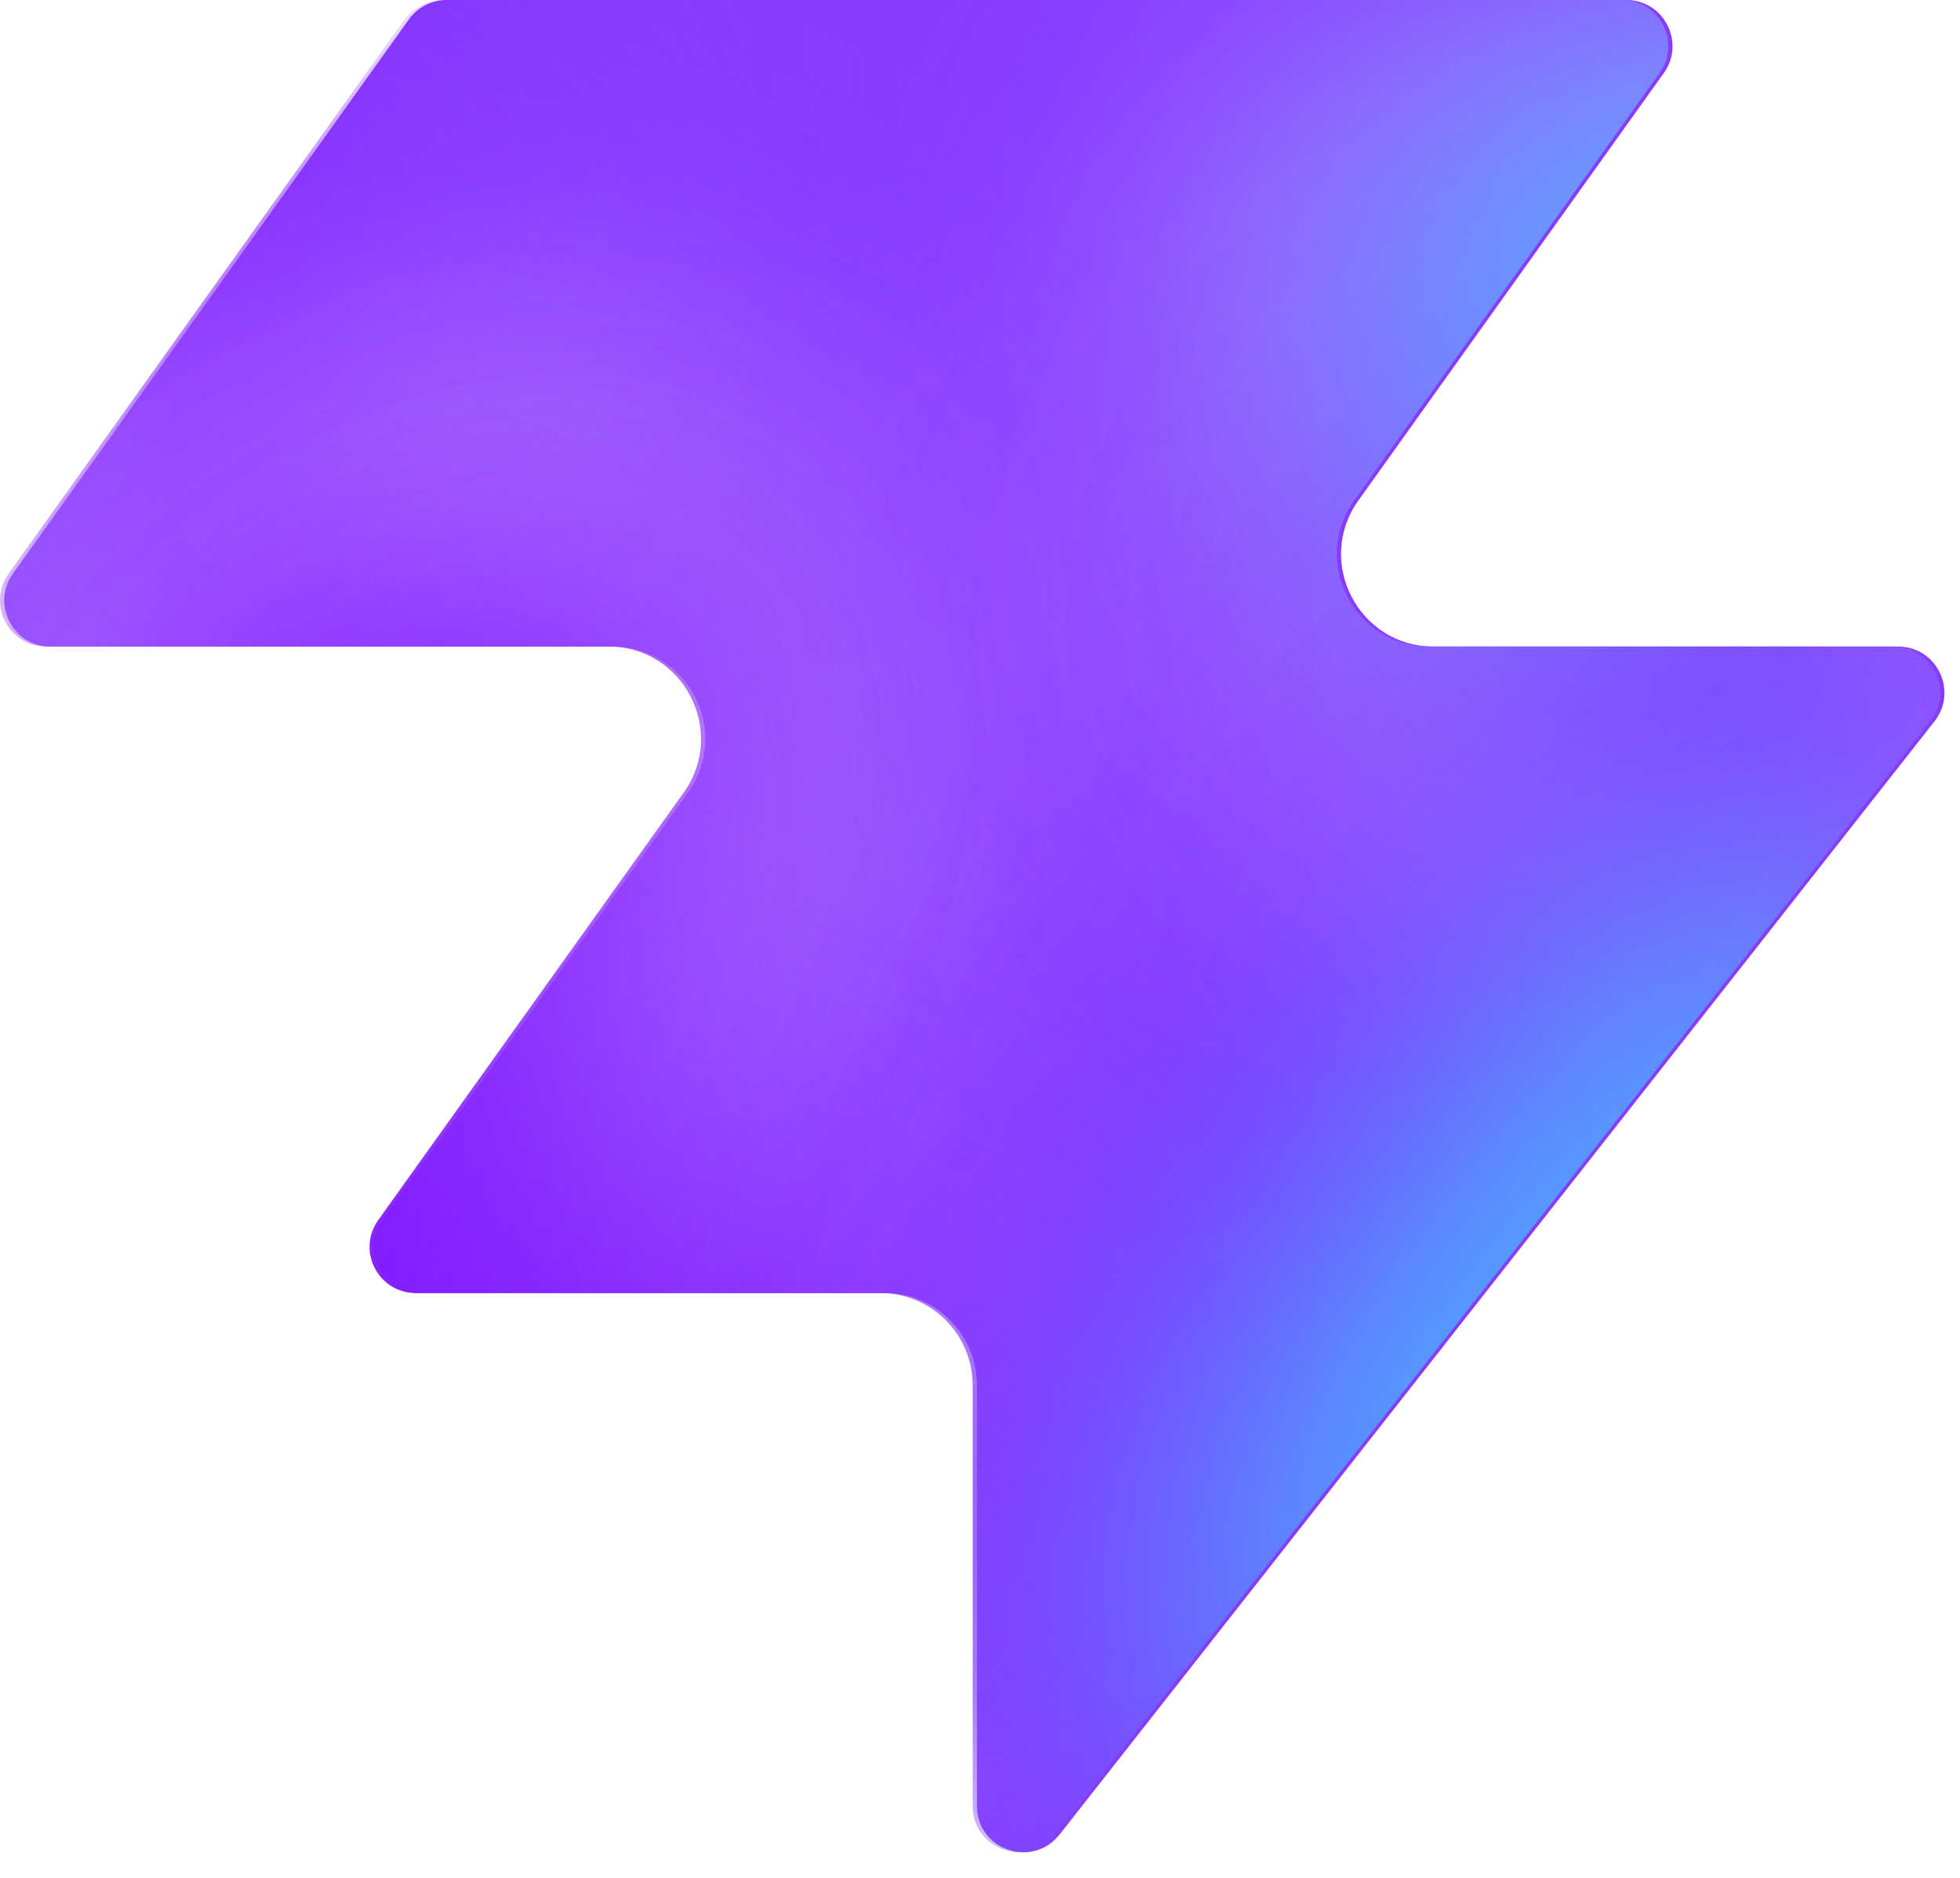
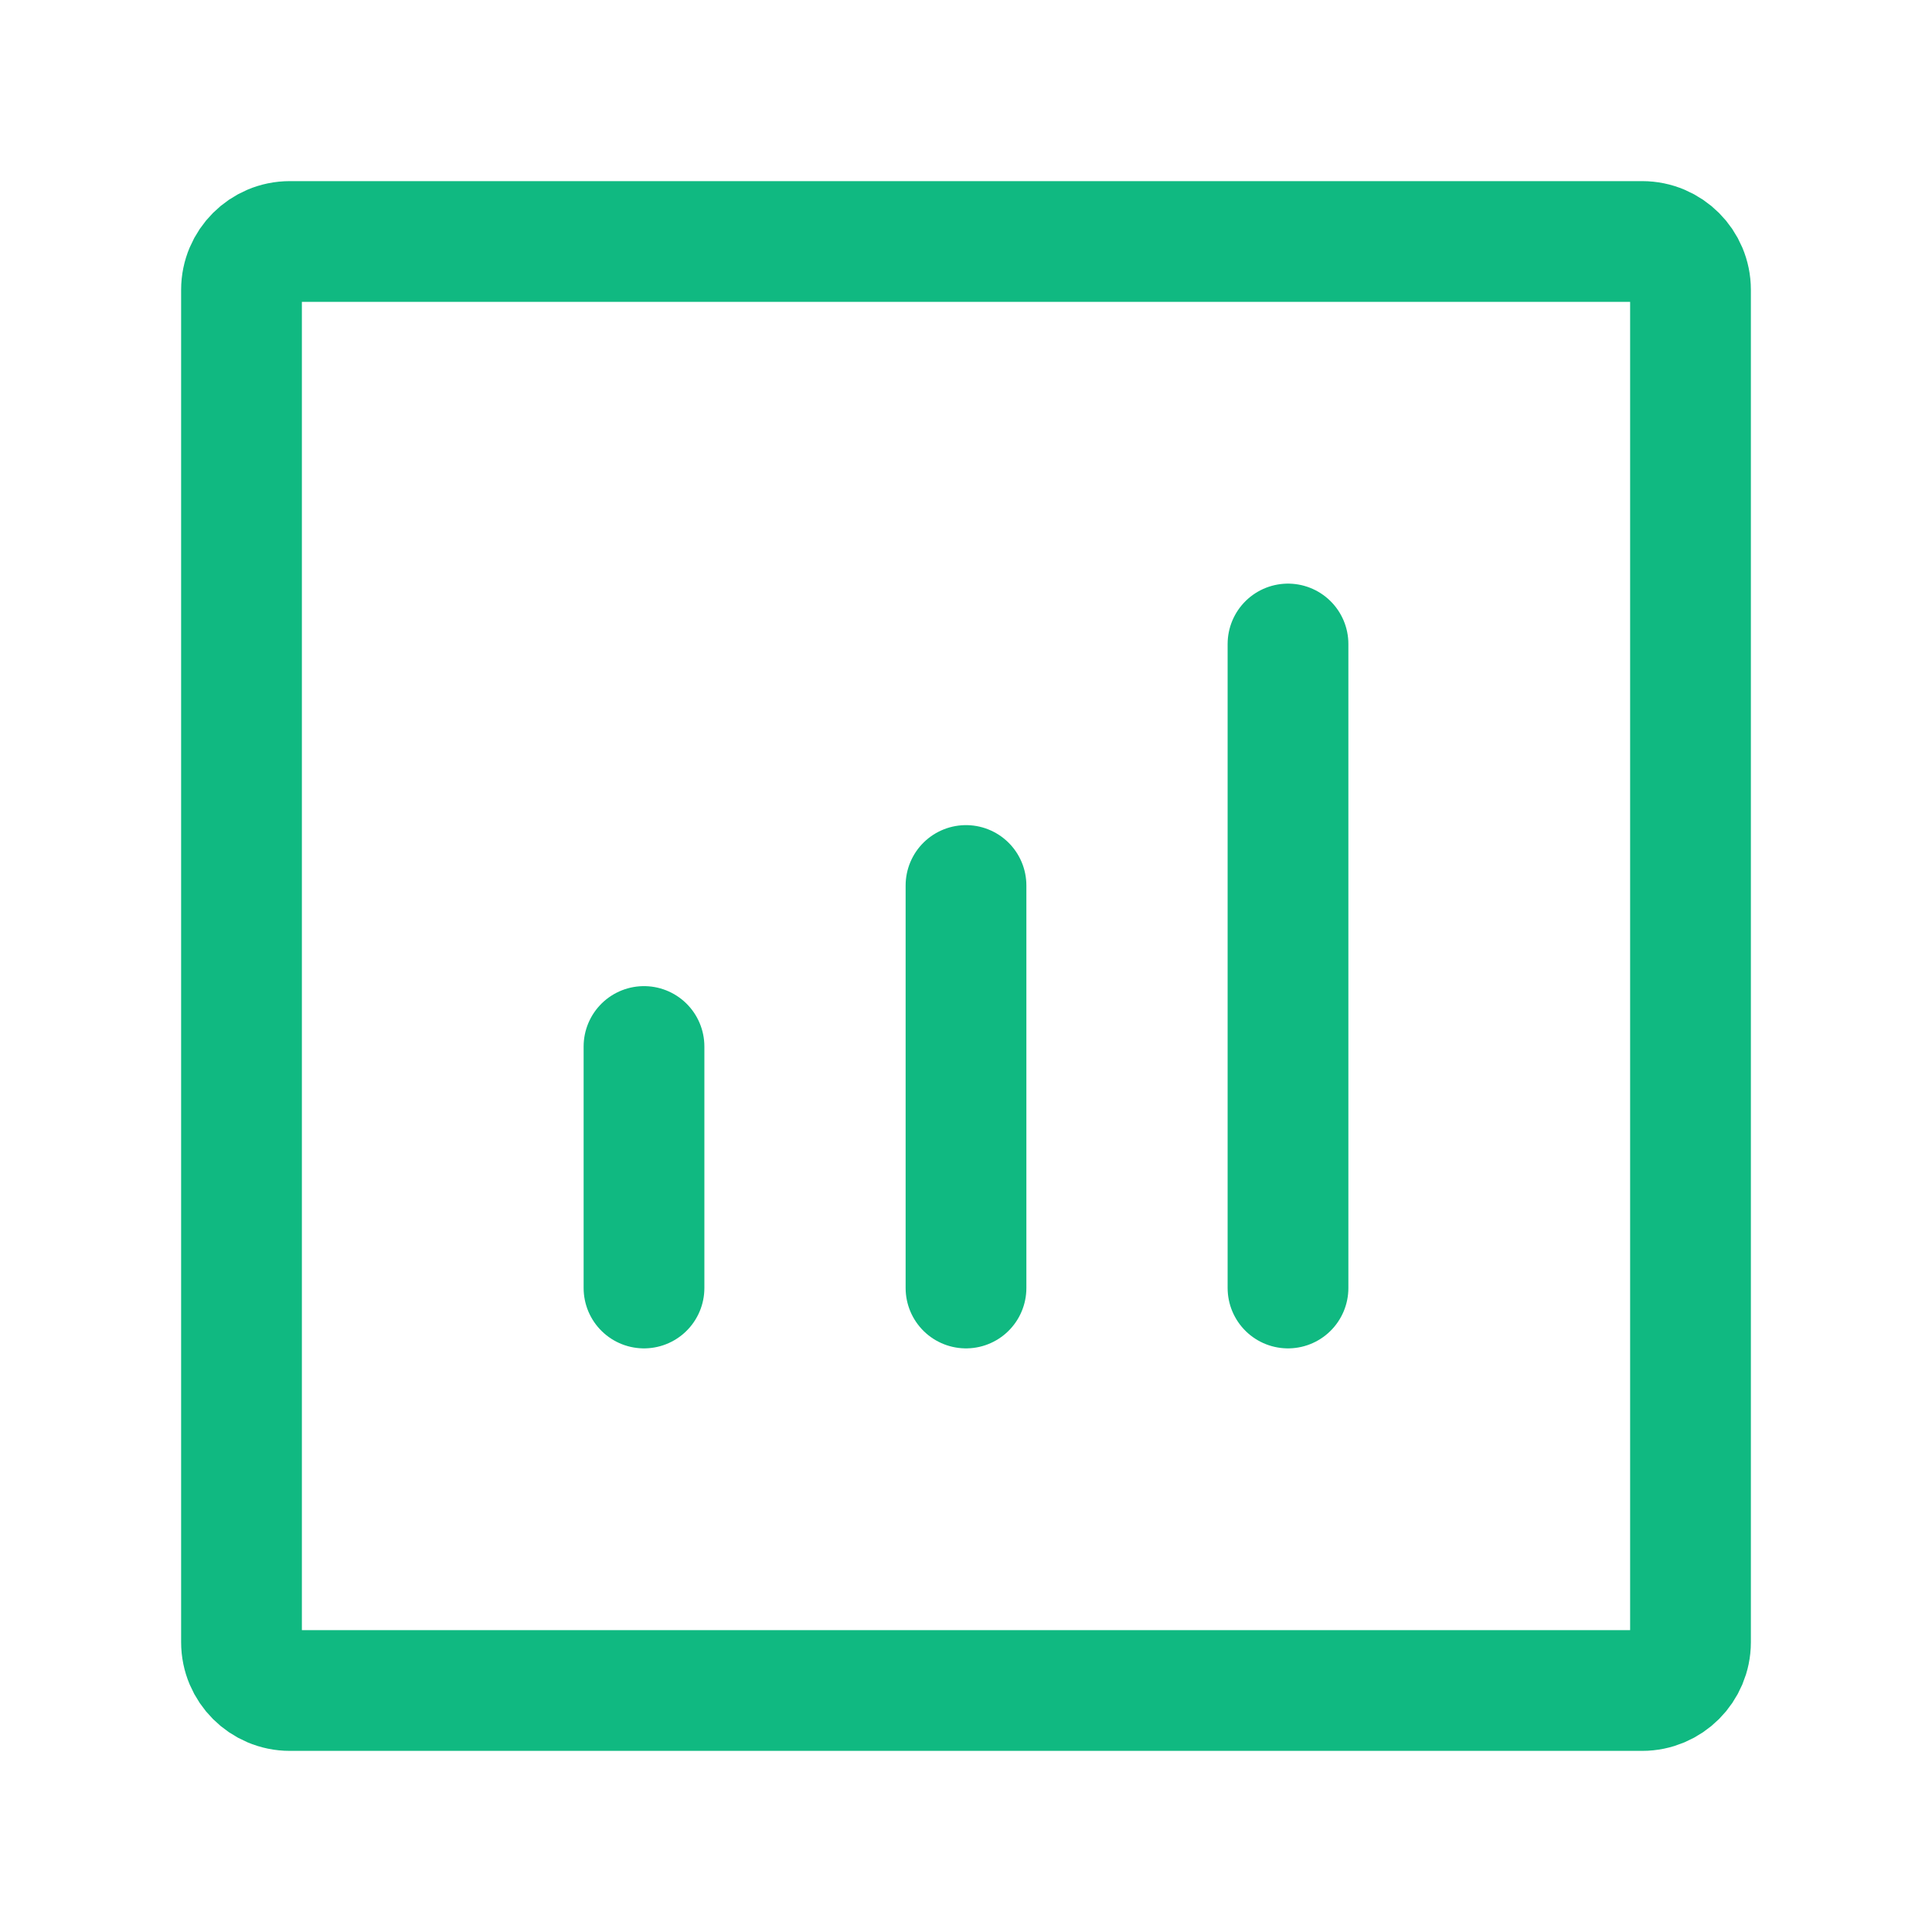
- <svg xmlns="http://www.w3.org/2000/svg" width="48" height="46" fill="none" viewBox="0 0 48 46">
-   <path fill="#863bff" d="M25.946 44.938c-.664.845-2.021.375-2.021-.698V33.937a2.26 2.26 0 0 0-2.262-2.262H10.287c-.92 0-1.456-1.04-.92-1.788l7.48-10.471c1.07-1.497 0-3.578-1.842-3.578H1.237c-.92 0-1.456-1.04-.92-1.788L10.013.474c.214-.297.556-.474.92-.474h28.894c.92 0 1.456 1.04.92 1.788l-7.48 10.471c-1.07 1.498 0 3.579 1.842 3.579h11.377c.943 0 1.473 1.088.89 1.83L25.947 44.94z" style="fill:#863bff;fill:color(display-p3 .525 .23 1);fill-opacity:1" />
-   <mask id="a" width="48" height="46" x="0" y="0" maskUnits="userSpaceOnUse" style="mask-type:alpha">
-     <path fill="#000" d="M25.842 44.938c-.664.844-2.021.375-2.021-.698V33.937a2.26 2.26 0 0 0-2.262-2.262H10.183c-.92 0-1.456-1.04-.92-1.788l7.48-10.471c1.07-1.498 0-3.579-1.842-3.579H1.133c-.92 0-1.456-1.04-.92-1.787L9.91.473c.214-.297.556-.474.92-.474h28.894c.92 0 1.456 1.04.92 1.788l-7.48 10.471c-1.07 1.498 0 3.578 1.842 3.578h11.377c.943 0 1.473 1.088.89 1.832L25.843 44.94z" style="fill:#000;fill-opacity:1" />
-   </mask>
-   <g mask="url(#a)">
-     <g filter="url(#b)">
-       <ellipse cx="5.508" cy="14.704" fill="#ede6ff" rx="5.508" ry="14.704" style="fill:#ede6ff;fill:color(display-p3 .927 .903 1);fill-opacity:1" transform="matrix(.00324 1 1 -.00324 -4.47 31.516)" />
-     </g>
-     <g filter="url(#c)">
-       <ellipse cx="10.399" cy="29.851" fill="#ede6ff" rx="10.399" ry="29.851" style="fill:#ede6ff;fill:color(display-p3 .927 .903 1);fill-opacity:1" transform="matrix(.00324 1 1 -.00324 -39.328 7.883)" />
-     </g>
-     <g filter="url(#d)">
-       <ellipse cx="5.508" cy="30.487" fill="#7e14ff" rx="5.508" ry="30.487" style="fill:#7e14ff;fill:color(display-p3 .492 .077 1);fill-opacity:1" transform="rotate(89.814 -25.913 -14.639)scale(1 -1)" />
-     </g>
-     <g filter="url(#e)">
-       <ellipse cx="5.508" cy="30.599" fill="#7e14ff" rx="5.508" ry="30.599" style="fill:#7e14ff;fill:color(display-p3 .492 .077 1);fill-opacity:1" transform="rotate(89.814 -32.644 -3.334)scale(1 -1)" />
-     </g>
-     <g filter="url(#f)">
-       <ellipse cx="5.508" cy="30.599" fill="#7e14ff" rx="5.508" ry="30.599" style="fill:#7e14ff;fill:color(display-p3 .492 .077 1);fill-opacity:1" transform="matrix(.00324 1 1 -.00324 -34.34 30.47)" />
-     </g>
-     <g filter="url(#g)">
-       <ellipse cx="14.072" cy="22.078" fill="#ede6ff" rx="14.072" ry="22.078" style="fill:#ede6ff;fill:color(display-p3 .927 .903 1);fill-opacity:1" transform="rotate(93.35 24.506 48.493)scale(-1 1)" />
-     </g>
-     <g filter="url(#h)">
-       <ellipse cx="3.47" cy="21.501" fill="#7e14ff" rx="3.47" ry="21.501" style="fill:#7e14ff;fill:color(display-p3 .492 .077 1);fill-opacity:1" transform="rotate(89.009 28.708 47.59)scale(-1 1)" />
-     </g>
-     <g filter="url(#i)">
-       <ellipse cx="3.47" cy="21.501" fill="#7e14ff" rx="3.47" ry="21.501" style="fill:#7e14ff;fill:color(display-p3 .492 .077 1);fill-opacity:1" transform="rotate(89.009 28.708 47.59)scale(-1 1)" />
-     </g>
-     <g filter="url(#j)">
-       <ellipse cx=".387" cy="8.972" fill="#7e14ff" rx="4.407" ry="29.108" style="fill:#7e14ff;fill:color(display-p3 .492 .077 1);fill-opacity:1" transform="rotate(39.51 .387 8.972)" />
-     </g>
-     <g filter="url(#k)">
-       <ellipse cx="47.523" cy="-6.092" fill="#7e14ff" rx="4.407" ry="29.108" style="fill:#7e14ff;fill:color(display-p3 .492 .077 1);fill-opacity:1" transform="rotate(37.892 47.523 -6.092)" />
-     </g>
-     <g filter="url(#l)">
-       <ellipse cx="41.412" cy="6.333" fill="#47bfff" rx="5.971" ry="9.665" style="fill:#47bfff;fill:color(display-p3 .28 .748 1);fill-opacity:1" transform="rotate(37.892 41.412 6.333)" />
-     </g>
-     <g filter="url(#m)">
-       <ellipse cx="-1.879" cy="38.332" fill="#7e14ff" rx="4.407" ry="29.108" style="fill:#7e14ff;fill:color(display-p3 .492 .077 1);fill-opacity:1" transform="rotate(37.892 -1.88 38.332)" />
-     </g>
-     <g filter="url(#n)">
-       <ellipse cx="-1.879" cy="38.332" fill="#7e14ff" rx="4.407" ry="29.108" style="fill:#7e14ff;fill:color(display-p3 .492 .077 1);fill-opacity:1" transform="rotate(37.892 -1.88 38.332)" />
-     </g>
-     <g filter="url(#o)">
-       <ellipse cx="35.651" cy="29.907" fill="#7e14ff" rx="4.407" ry="29.108" style="fill:#7e14ff;fill:color(display-p3 .492 .077 1);fill-opacity:1" transform="rotate(37.892 35.651 29.907)" />
-     </g>
-     <g filter="url(#p)">
-       <ellipse cx="38.418" cy="32.4" fill="#47bfff" rx="5.971" ry="15.297" style="fill:#47bfff;fill:color(display-p3 .28 .748 1);fill-opacity:1" transform="rotate(37.892 38.418 32.4)" />
-     </g>
-   </g>
-   <defs>
-     <filter id="b" width="60.045" height="41.654" x="-19.77" y="16.149" color-interpolation-filters="sRGB" filterUnits="userSpaceOnUse">
-       <feFlood flood-opacity="0" result="BackgroundImageFix" />
-       <feBlend in="SourceGraphic" in2="BackgroundImageFix" result="shape" />
-       <feGaussianBlur result="effect1_foregroundBlur_2002_17158" stdDeviation="7.659" />
-     </filter>
-     <filter id="c" width="90.34" height="51.437" x="-54.613" y="-7.533" color-interpolation-filters="sRGB" filterUnits="userSpaceOnUse">
-       <feFlood flood-opacity="0" result="BackgroundImageFix" />
-       <feBlend in="SourceGraphic" in2="BackgroundImageFix" result="shape" />
-       <feGaussianBlur result="effect1_foregroundBlur_2002_17158" stdDeviation="7.659" />
-     </filter>
-     <filter id="d" width="79.355" height="29.4" x="-49.64" y="2.03" color-interpolation-filters="sRGB" filterUnits="userSpaceOnUse">
-       <feFlood flood-opacity="0" result="BackgroundImageFix" />
-       <feBlend in="SourceGraphic" in2="BackgroundImageFix" result="shape" />
-       <feGaussianBlur result="effect1_foregroundBlur_2002_17158" stdDeviation="4.596" />
-     </filter>
-     <filter id="e" width="79.579" height="29.4" x="-45.045" y="20.029" color-interpolation-filters="sRGB" filterUnits="userSpaceOnUse">
-       <feFlood flood-opacity="0" result="BackgroundImageFix" />
-       <feBlend in="SourceGraphic" in2="BackgroundImageFix" result="shape" />
-       <feGaussianBlur result="effect1_foregroundBlur_2002_17158" stdDeviation="4.596" />
-     </filter>
-     <filter id="f" width="79.579" height="29.4" x="-43.513" y="21.178" color-interpolation-filters="sRGB" filterUnits="userSpaceOnUse">
-       <feFlood flood-opacity="0" result="BackgroundImageFix" />
-       <feBlend in="SourceGraphic" in2="BackgroundImageFix" result="shape" />
-       <feGaussianBlur result="effect1_foregroundBlur_2002_17158" stdDeviation="4.596" />
-     </filter>
-     <filter id="g" width="74.749" height="58.852" x="15.756" y="-17.901" color-interpolation-filters="sRGB" filterUnits="userSpaceOnUse">
-       <feFlood flood-opacity="0" result="BackgroundImageFix" />
-       <feBlend in="SourceGraphic" in2="BackgroundImageFix" result="shape" />
-       <feGaussianBlur result="effect1_foregroundBlur_2002_17158" stdDeviation="7.659" />
-     </filter>
-     <filter id="h" width="61.377" height="25.362" x="23.548" y="2.284" color-interpolation-filters="sRGB" filterUnits="userSpaceOnUse">
-       <feFlood flood-opacity="0" result="BackgroundImageFix" />
-       <feBlend in="SourceGraphic" in2="BackgroundImageFix" result="shape" />
-       <feGaussianBlur result="effect1_foregroundBlur_2002_17158" stdDeviation="4.596" />
-     </filter>
-     <filter id="i" width="61.377" height="25.362" x="23.548" y="2.284" color-interpolation-filters="sRGB" filterUnits="userSpaceOnUse">
-       <feFlood flood-opacity="0" result="BackgroundImageFix" />
-       <feBlend in="SourceGraphic" in2="BackgroundImageFix" result="shape" />
-       <feGaussianBlur result="effect1_foregroundBlur_2002_17158" stdDeviation="4.596" />
-     </filter>
-     <filter id="j" width="56.045" height="63.649" x="-27.636" y="-22.853" color-interpolation-filters="sRGB" filterUnits="userSpaceOnUse">
-       <feFlood flood-opacity="0" result="BackgroundImageFix" />
-       <feBlend in="SourceGraphic" in2="BackgroundImageFix" result="shape" />
-       <feGaussianBlur result="effect1_foregroundBlur_2002_17158" stdDeviation="4.596" />
-     </filter>
-     <filter id="k" width="54.814" height="64.646" x="20.116" y="-38.415" color-interpolation-filters="sRGB" filterUnits="userSpaceOnUse">
-       <feFlood flood-opacity="0" result="BackgroundImageFix" />
-       <feBlend in="SourceGraphic" in2="BackgroundImageFix" result="shape" />
-       <feGaussianBlur result="effect1_foregroundBlur_2002_17158" stdDeviation="4.596" />
-     </filter>
-     <filter id="l" width="33.541" height="35.313" x="24.641" y="-11.323" color-interpolation-filters="sRGB" filterUnits="userSpaceOnUse">
-       <feFlood flood-opacity="0" result="BackgroundImageFix" />
-       <feBlend in="SourceGraphic" in2="BackgroundImageFix" result="shape" />
-       <feGaussianBlur result="effect1_foregroundBlur_2002_17158" stdDeviation="4.596" />
-     </filter>
-     <filter id="m" width="54.814" height="64.646" x="-29.286" y="6.009" color-interpolation-filters="sRGB" filterUnits="userSpaceOnUse">
-       <feFlood flood-opacity="0" result="BackgroundImageFix" />
-       <feBlend in="SourceGraphic" in2="BackgroundImageFix" result="shape" />
-       <feGaussianBlur result="effect1_foregroundBlur_2002_17158" stdDeviation="4.596" />
-     </filter>
-     <filter id="n" width="54.814" height="64.646" x="-29.286" y="6.009" color-interpolation-filters="sRGB" filterUnits="userSpaceOnUse">
-       <feFlood flood-opacity="0" result="BackgroundImageFix" />
-       <feBlend in="SourceGraphic" in2="BackgroundImageFix" result="shape" />
-       <feGaussianBlur result="effect1_foregroundBlur_2002_17158" stdDeviation="4.596" />
-     </filter>
-     <filter id="o" width="54.814" height="64.646" x="8.244" y="-2.416" color-interpolation-filters="sRGB" filterUnits="userSpaceOnUse">
-       <feFlood flood-opacity="0" result="BackgroundImageFix" />
-       <feBlend in="SourceGraphic" in2="BackgroundImageFix" result="shape" />
-       <feGaussianBlur result="effect1_foregroundBlur_2002_17158" stdDeviation="4.596" />
-     </filter>
-     <filter id="p" width="39.409" height="43.623" x="18.713" y="10.588" color-interpolation-filters="sRGB" filterUnits="userSpaceOnUse">
-       <feFlood flood-opacity="0" result="BackgroundImageFix" />
-       <feBlend in="SourceGraphic" in2="BackgroundImageFix" result="shape" />
-       <feGaussianBlur result="effect1_foregroundBlur_2002_17158" stdDeviation="4.596" />
-     </filter>
-   </defs>
+ <svg xmlns="http://www.w3.org/2000/svg" width="24px" height="24px" stroke-width="1.5" viewBox="0 0 24 24" fill="none" color="#000000">
+   <path d="M16 16L16 8" stroke="#10b981" stroke-width="1.5" stroke-linecap="round" stroke-linejoin="round" />
+   <path d="M12 16L12 11" stroke="#10b981" stroke-width="1.5" stroke-linecap="round" stroke-linejoin="round" />
+   <path d="M8 16L8 13" stroke="#10b981" stroke-width="1.5" stroke-linecap="round" stroke-linejoin="round" />
+   <path d="M3 20.4V3.6C3 3.269 3.269 3 3.6 3H20.4C20.731 3 21 3.269 21 3.6V20.4C21 20.731 20.731 21 20.4 21H3.6C3.269 21 3 20.731 3 20.4Z" stroke="#10b981" stroke-width="1.5" />
</svg>
